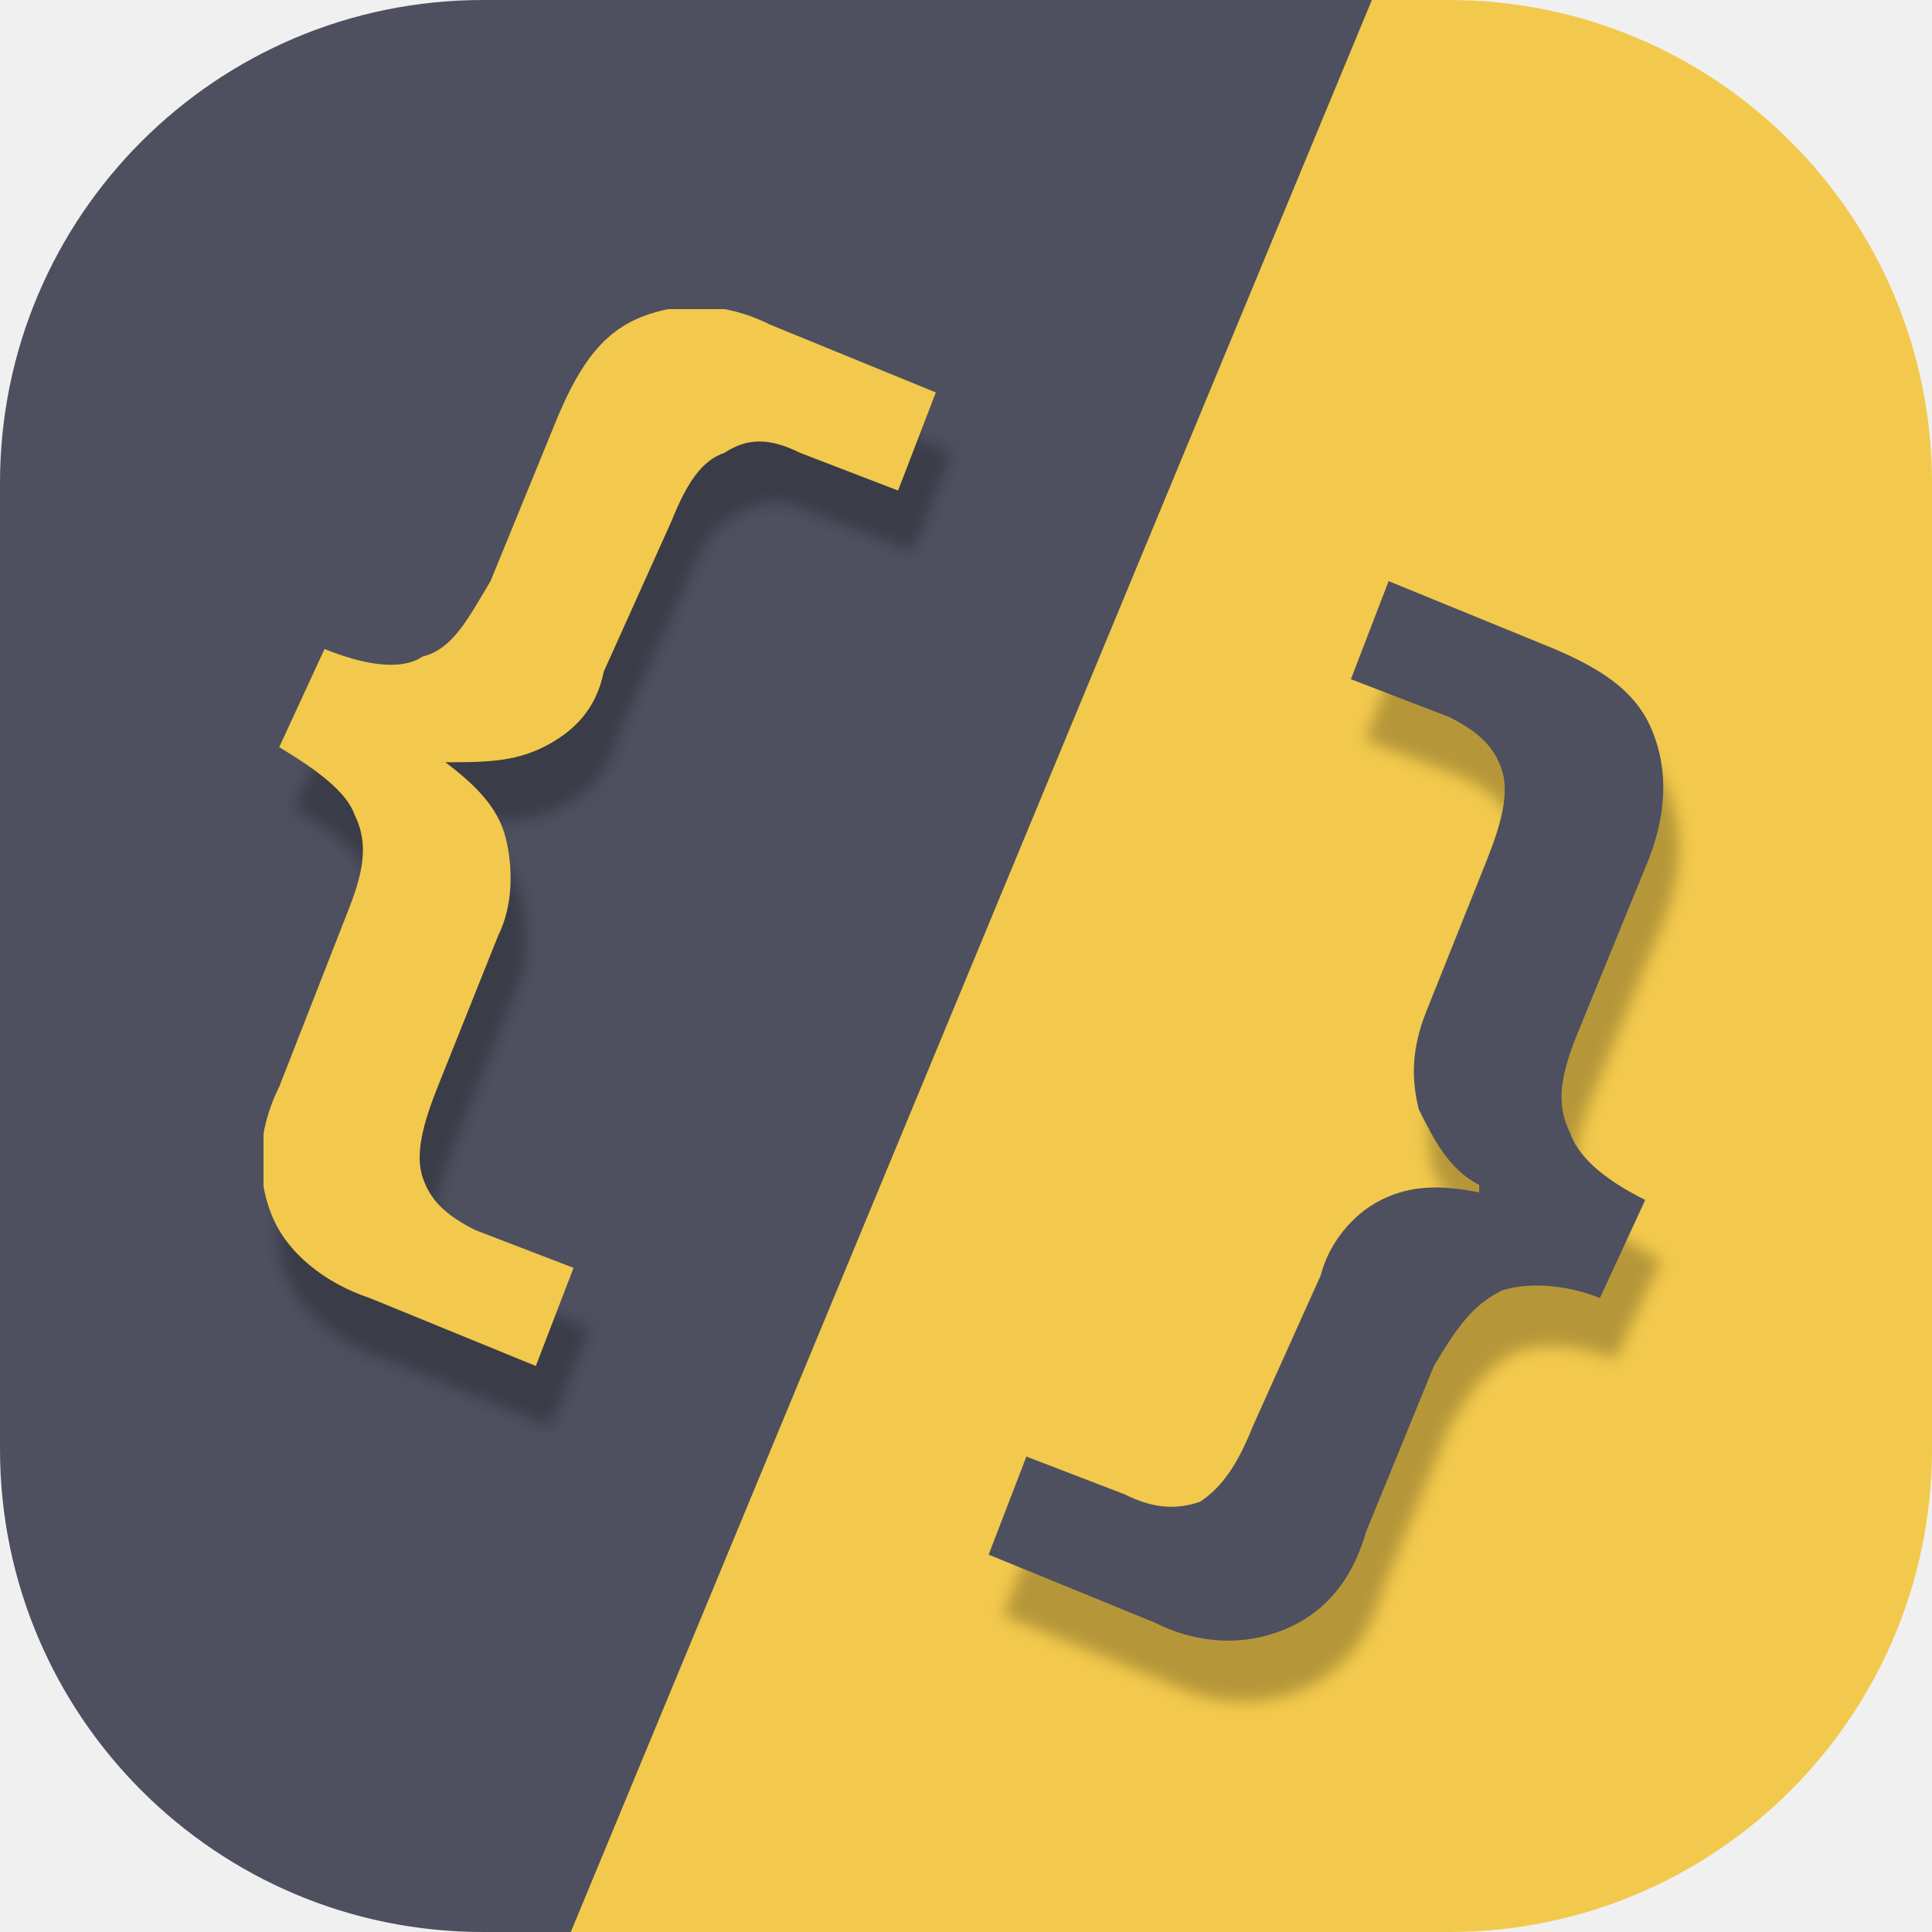
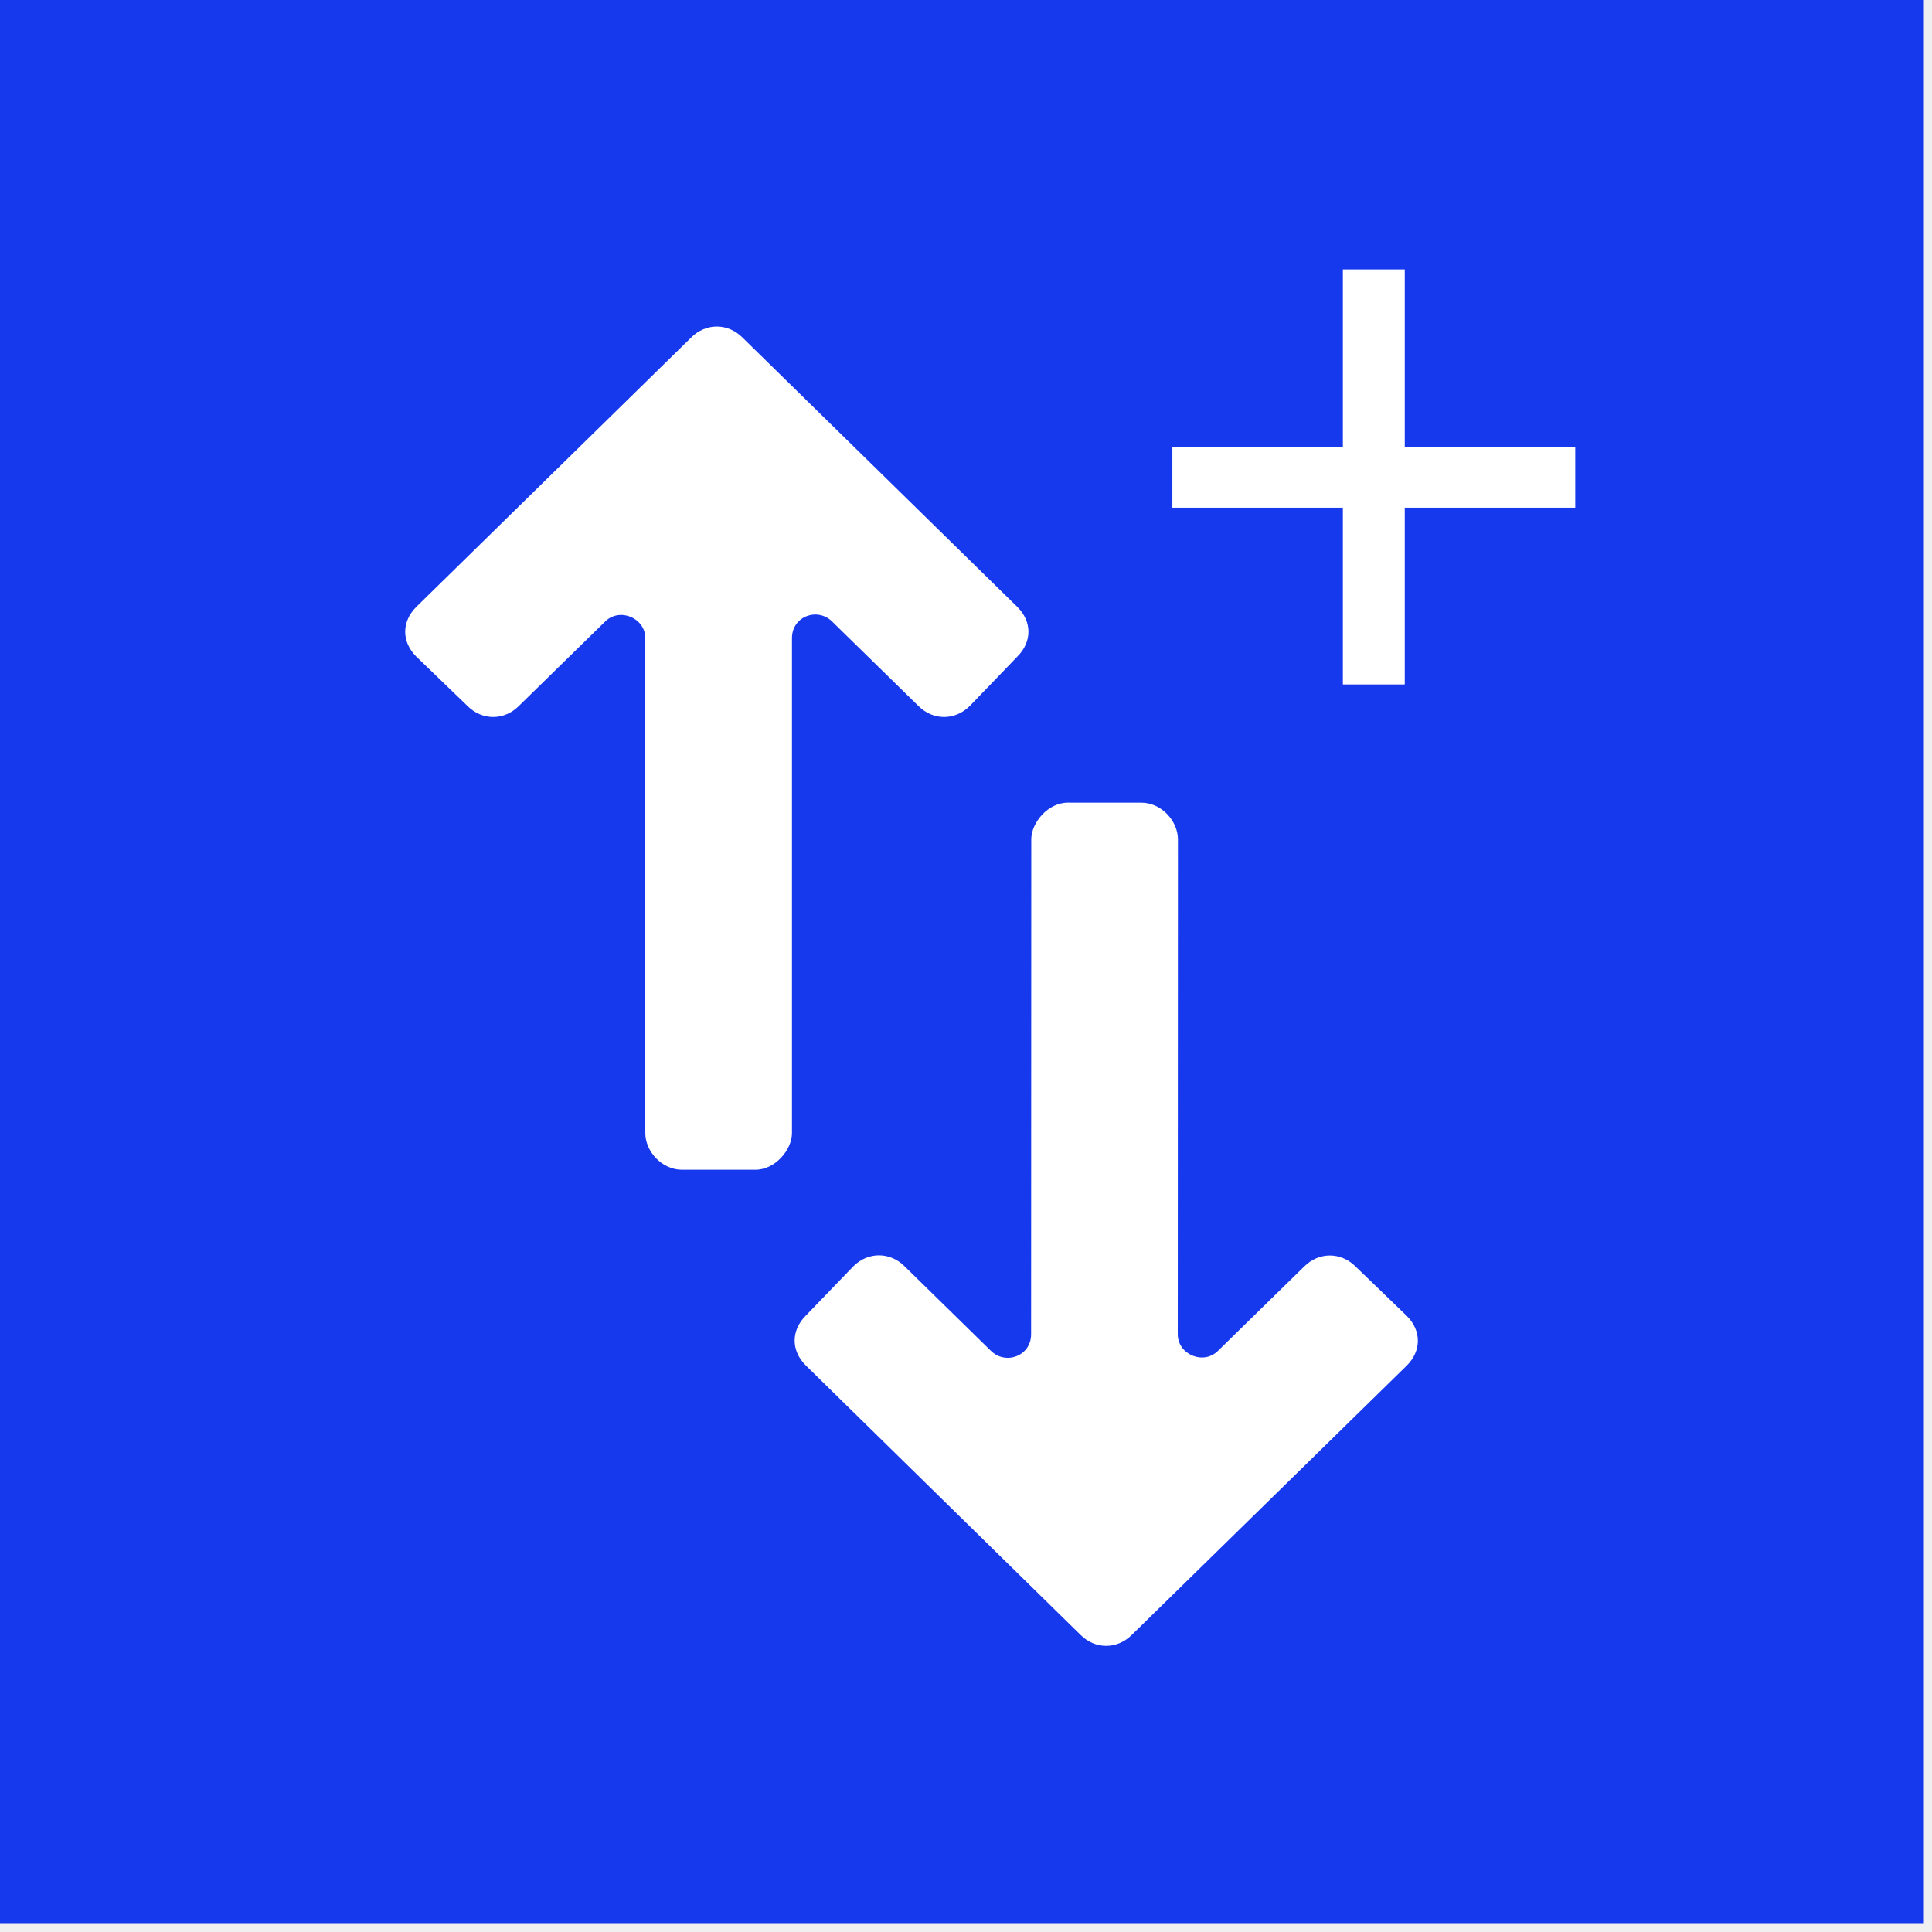
- <svg xmlns="http://www.w3.org/2000/svg" viewBox="0 0 256 256" width="32" height="32" fill="none">
-   <mask id="a" width="256" height="256" x="0" y="0" maskUnits="userSpaceOnUse" fill="none">
-     <rect width="256" height="256" fill="#FFFFFF" rx="64" />
-   </mask>
-   <g mask="url(#a)" fill="none">
-     <path fill="#F2C94C" d="M205-57l185 77-153 369-185-76z" />
-     <path fill="#4E505F" d="M20-133l185 77L52 313l-185-76z" />
-     <path fill="#F2C94C" d="M49 172c-6-2-11-6-13-11s-2-11 1-17l9-23c2-5 3-9 1-13-1-3-5-6-10-9l6-13c5 2 10 3 13 1 4-1 6-5 9-10l9-22c3-7 6-11 11-13s11-2 17 1l22 9-5 13-13-5c-4-2-7-2-10 0-3 1-5 4-7 9l-9 20c-1 5-4 8-8 10s-8 2-13 2c4 3 7 6 8 10s1 9-1 13l-8 20c-2 5-3 9-2 12s3 5 7 7l13 5-5 13-22-9z" filter="url(#filter0_d)" />
-     <path fill="#4E505F" d="M131 206l5-13 13 5c4 2 7 2 10 1 3-2 5-5 7-10l9-20c1-4 4-8 8-10s8-2 13-1v-1c-4-2-6-6-8-10-1-4-1-8 1-13l8-20c2-5 3-9 2-12s-3-5-7-7l-13-5 5-13 22 9c7 3 11 6 13 11s2 11-1 18l-9 22c-2 5-3 9-1 13 1 3 4 6 10 9l-6 13c-5-2-10-2-13-1-4 2-6 5-9 10l-9 22c-2 7-6 11-11 13s-11 2-17-1l-22-9z" filter="url(#filter1_d)" />
-   </g>
-   <defs>
-     <filter id="filter0_d" width="93" height="151" x="35" y="41" color-interpolation-filters="sRGB" filterUnits="userSpaceOnUse">
-       <feFlood flood-opacity="0" result="BackgroundImageFix" />
-       <feColorMatrix in="SourceAlpha" values="0 0 0 0 0 0 0 0 0 0 0 0 0 0 0 0 0 0 127 0" />
-       <feOffset dx="2" dy="8" />
-       <feGaussianBlur stdDeviation="1" />
-       <feColorMatrix values="0 0 0 0 0 0 0 0 0 0 0 0 0 0 0 0 0 0 0.25 0" />
-       <feBlend in2="BackgroundImageFix" result="effect1_dropShadow" />
-       <feBlend in="SourceGraphic" in2="effect1_dropShadow" result="shape" />
-     </filter>
-     <filter id="filter1_d" width="94" height="150" x="131" y="77" color-interpolation-filters="sRGB" filterUnits="userSpaceOnUse">
-       <feFlood flood-opacity="0" result="BackgroundImageFix" />
-       <feColorMatrix in="SourceAlpha" values="0 0 0 0 0 0 0 0 0 0 0 0 0 0 0 0 0 0 127 0" />
-       <feOffset dx="2" dy="8" />
-       <feGaussianBlur stdDeviation="1" />
-       <feColorMatrix values="0 0 0 0 0 0 0 0 0 0 0 0 0 0 0 0 0 0 0.25 0" />
-       <feBlend in2="BackgroundImageFix" result="effect1_dropShadow" />
-       <feBlend in="SourceGraphic" in2="effect1_dropShadow" result="shape" />
-     </filter>
-   </defs>
+ <svg xmlns="http://www.w3.org/2000/svg" width="100%" height="100%" viewBox="0 0 159 159" version="1.1" xml:space="preserve" style="fill-rule:evenodd;clip-rule:evenodd;stroke-linejoin:round;stroke-miterlimit:2;">
+   <rect id="Artboard1" x="0" y="0" width="158.333" height="158.333" style="fill:#1739ee;" />
+   <path d="M83.732,54.028c1.207,-1.207 1.207,-2.866 -0,-4.073l-22.628,-22.176c-1.207,-1.207 -3.018,-1.207 -4.224,0l-22.629,22.176c-1.206,1.207 -1.206,2.866 0,4.073l4.224,4.073c1.207,1.207 3.017,1.207 4.224,-0l7.09,-6.939c1.207,-1.207 3.319,-0.302 3.319,1.357l0,40.731c0,1.508 1.358,3.017 3.017,3.017l6.035,0c1.659,0 3.017,-1.659 3.017,-3.017l-0,-40.731c-0,-1.81 2.112,-2.564 3.318,-1.357l7.091,6.939c1.206,1.207 3.017,1.207 4.223,-0l3.923,-4.073Z" style="fill:#fff;fill-rule:nonzero;" />
+   <path d="M66.304,108.288c-1.208,1.207 -1.208,2.866 -0.002,4.073l22.621,22.184c1.206,1.207 3.016,1.208 4.224,0.001l22.635,-22.168c1.208,-1.206 1.208,-2.865 0.002,-4.073l-4.223,-4.074c-1.206,-1.207 -3.016,-1.208 -4.224,-0.002l-7.092,6.937c-1.207,1.207 -3.319,0.301 -3.318,-1.359l0.014,-40.73c0,-1.509 -1.357,-3.018 -3.016,-3.018l-6.035,-0.002c-1.659,-0.001 -3.017,1.658 -3.018,3.016l-0.014,40.73c-0,1.811 -2.113,2.564 -3.319,1.357l-7.088,-6.942c-1.206,-1.207 -3.017,-1.208 -4.224,-0.001l-3.923,4.071Z" style="fill:#fff;fill-rule:nonzero;" />
+   <text x="92.953px" y="64.159px" style="font-family:'Enliven';font-size:70.559px;fill:#fff;">+</text>
</svg>
